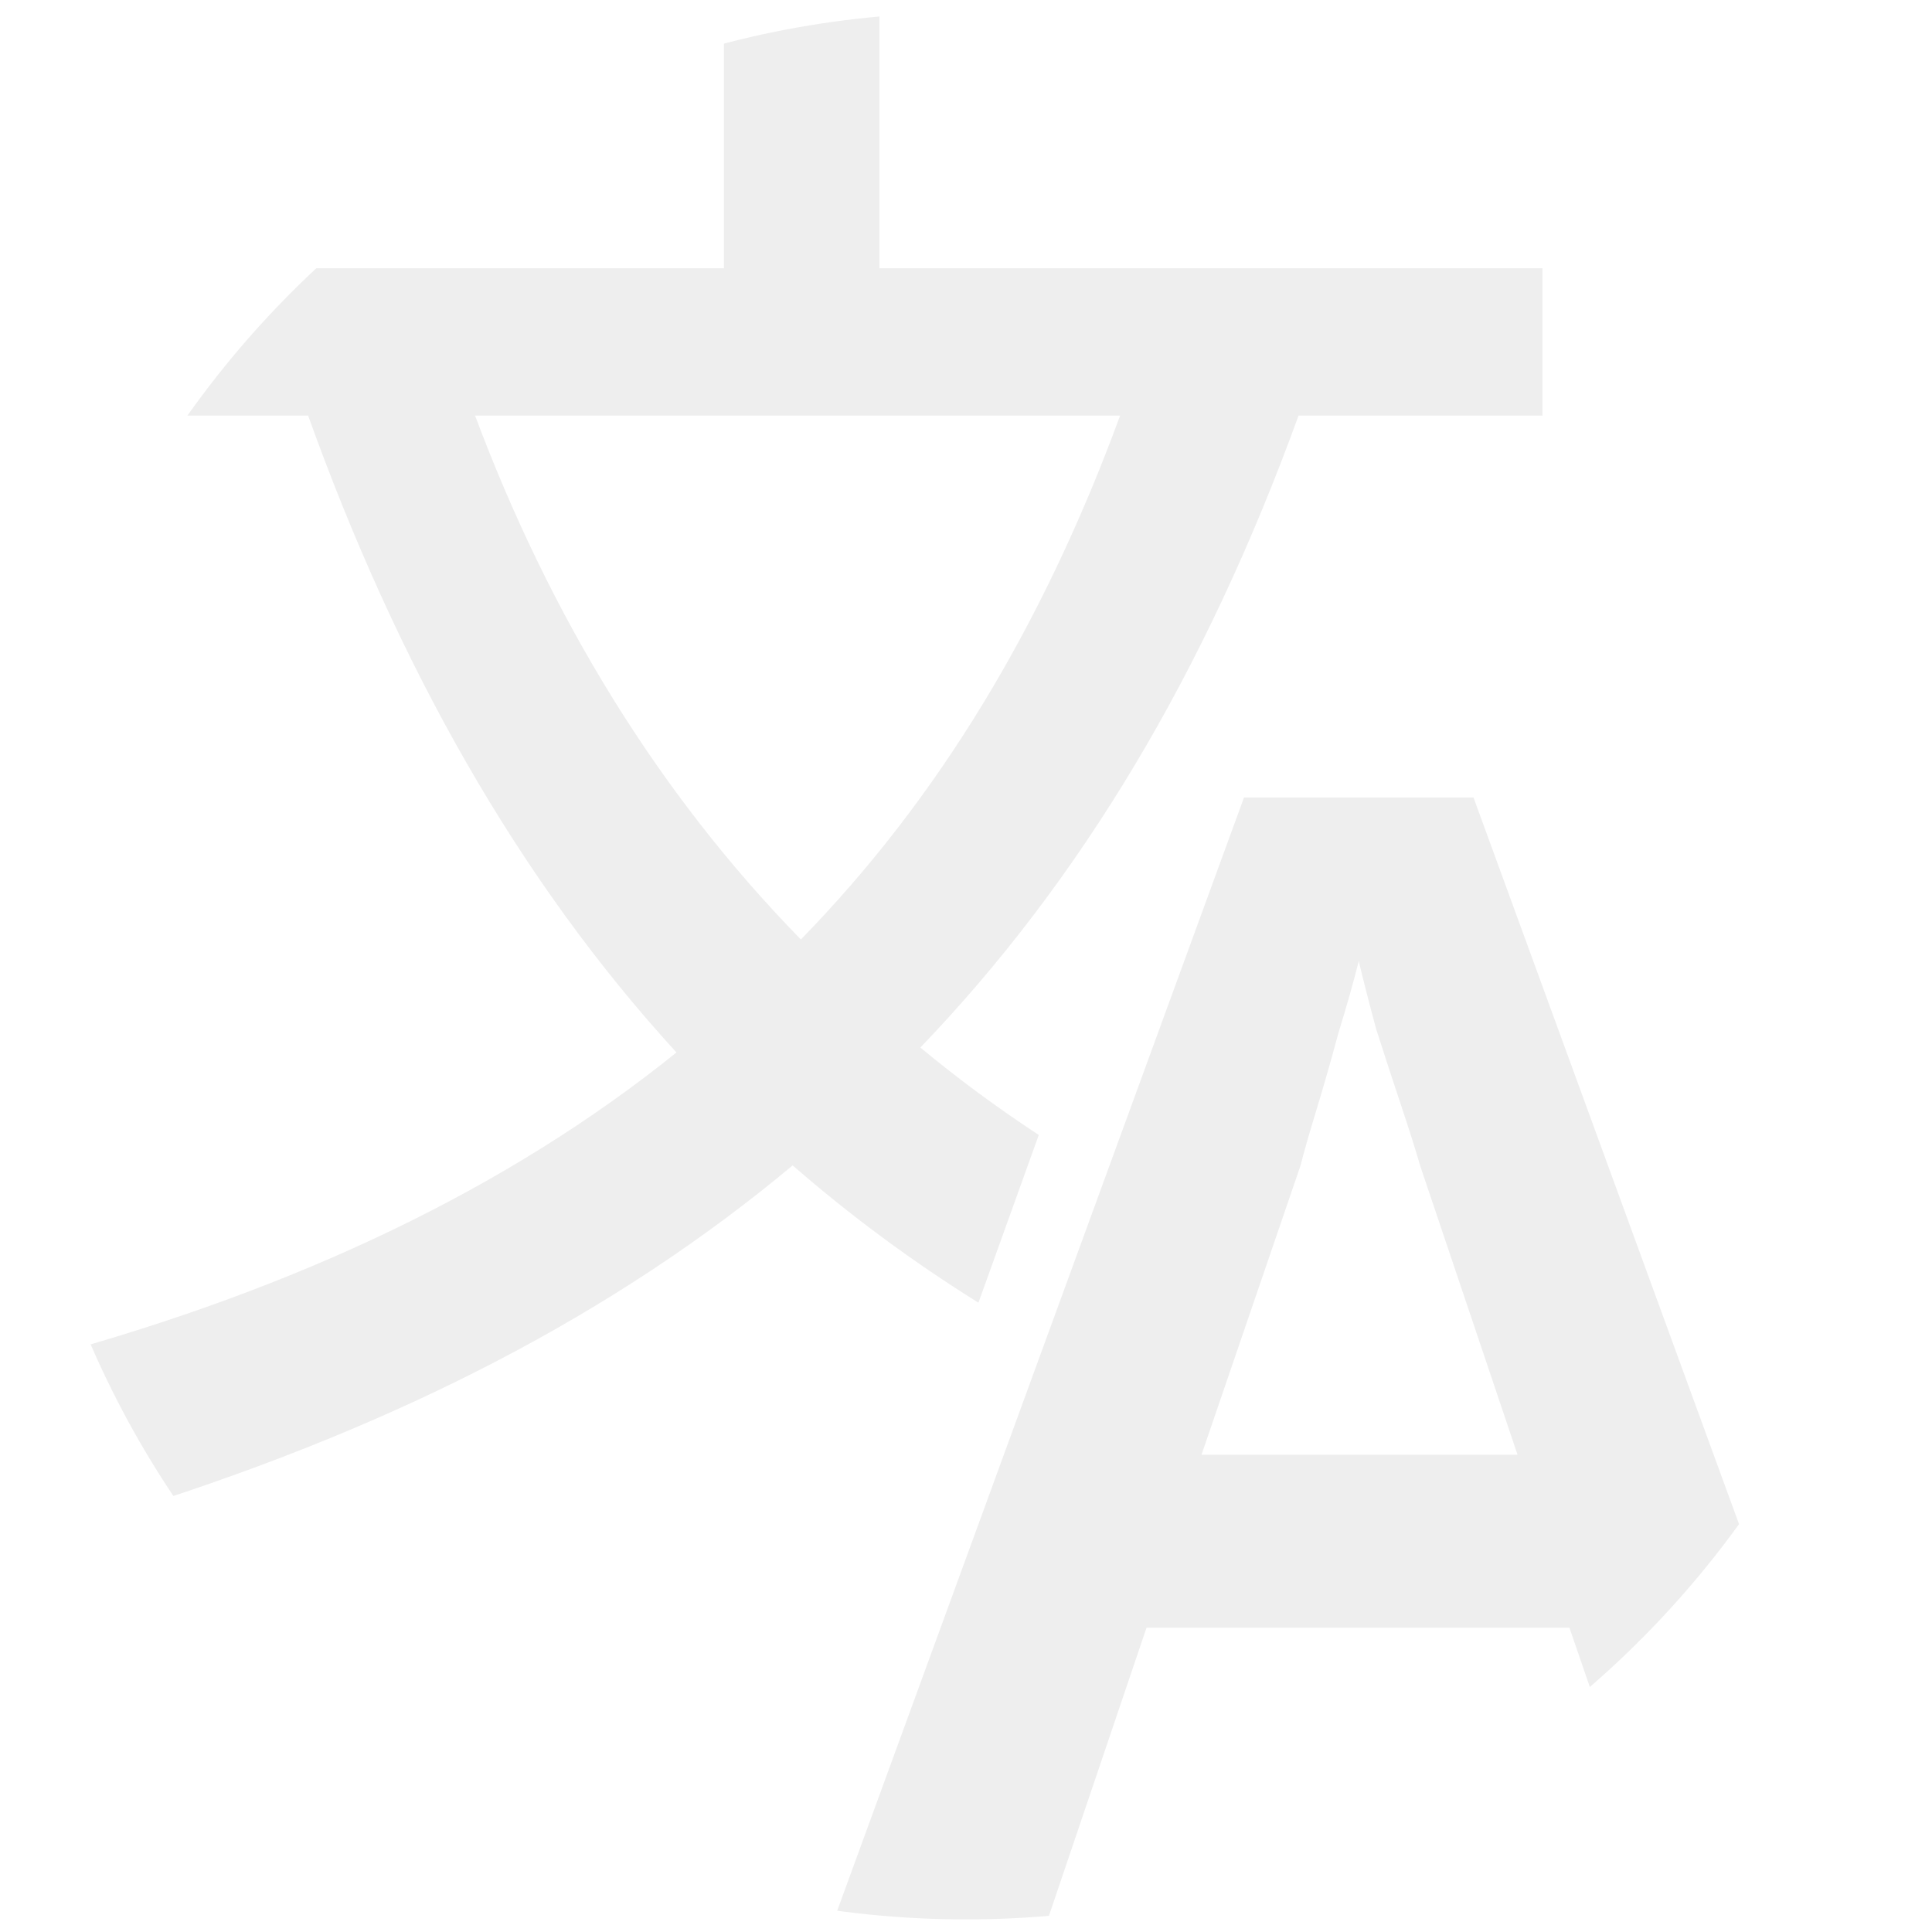
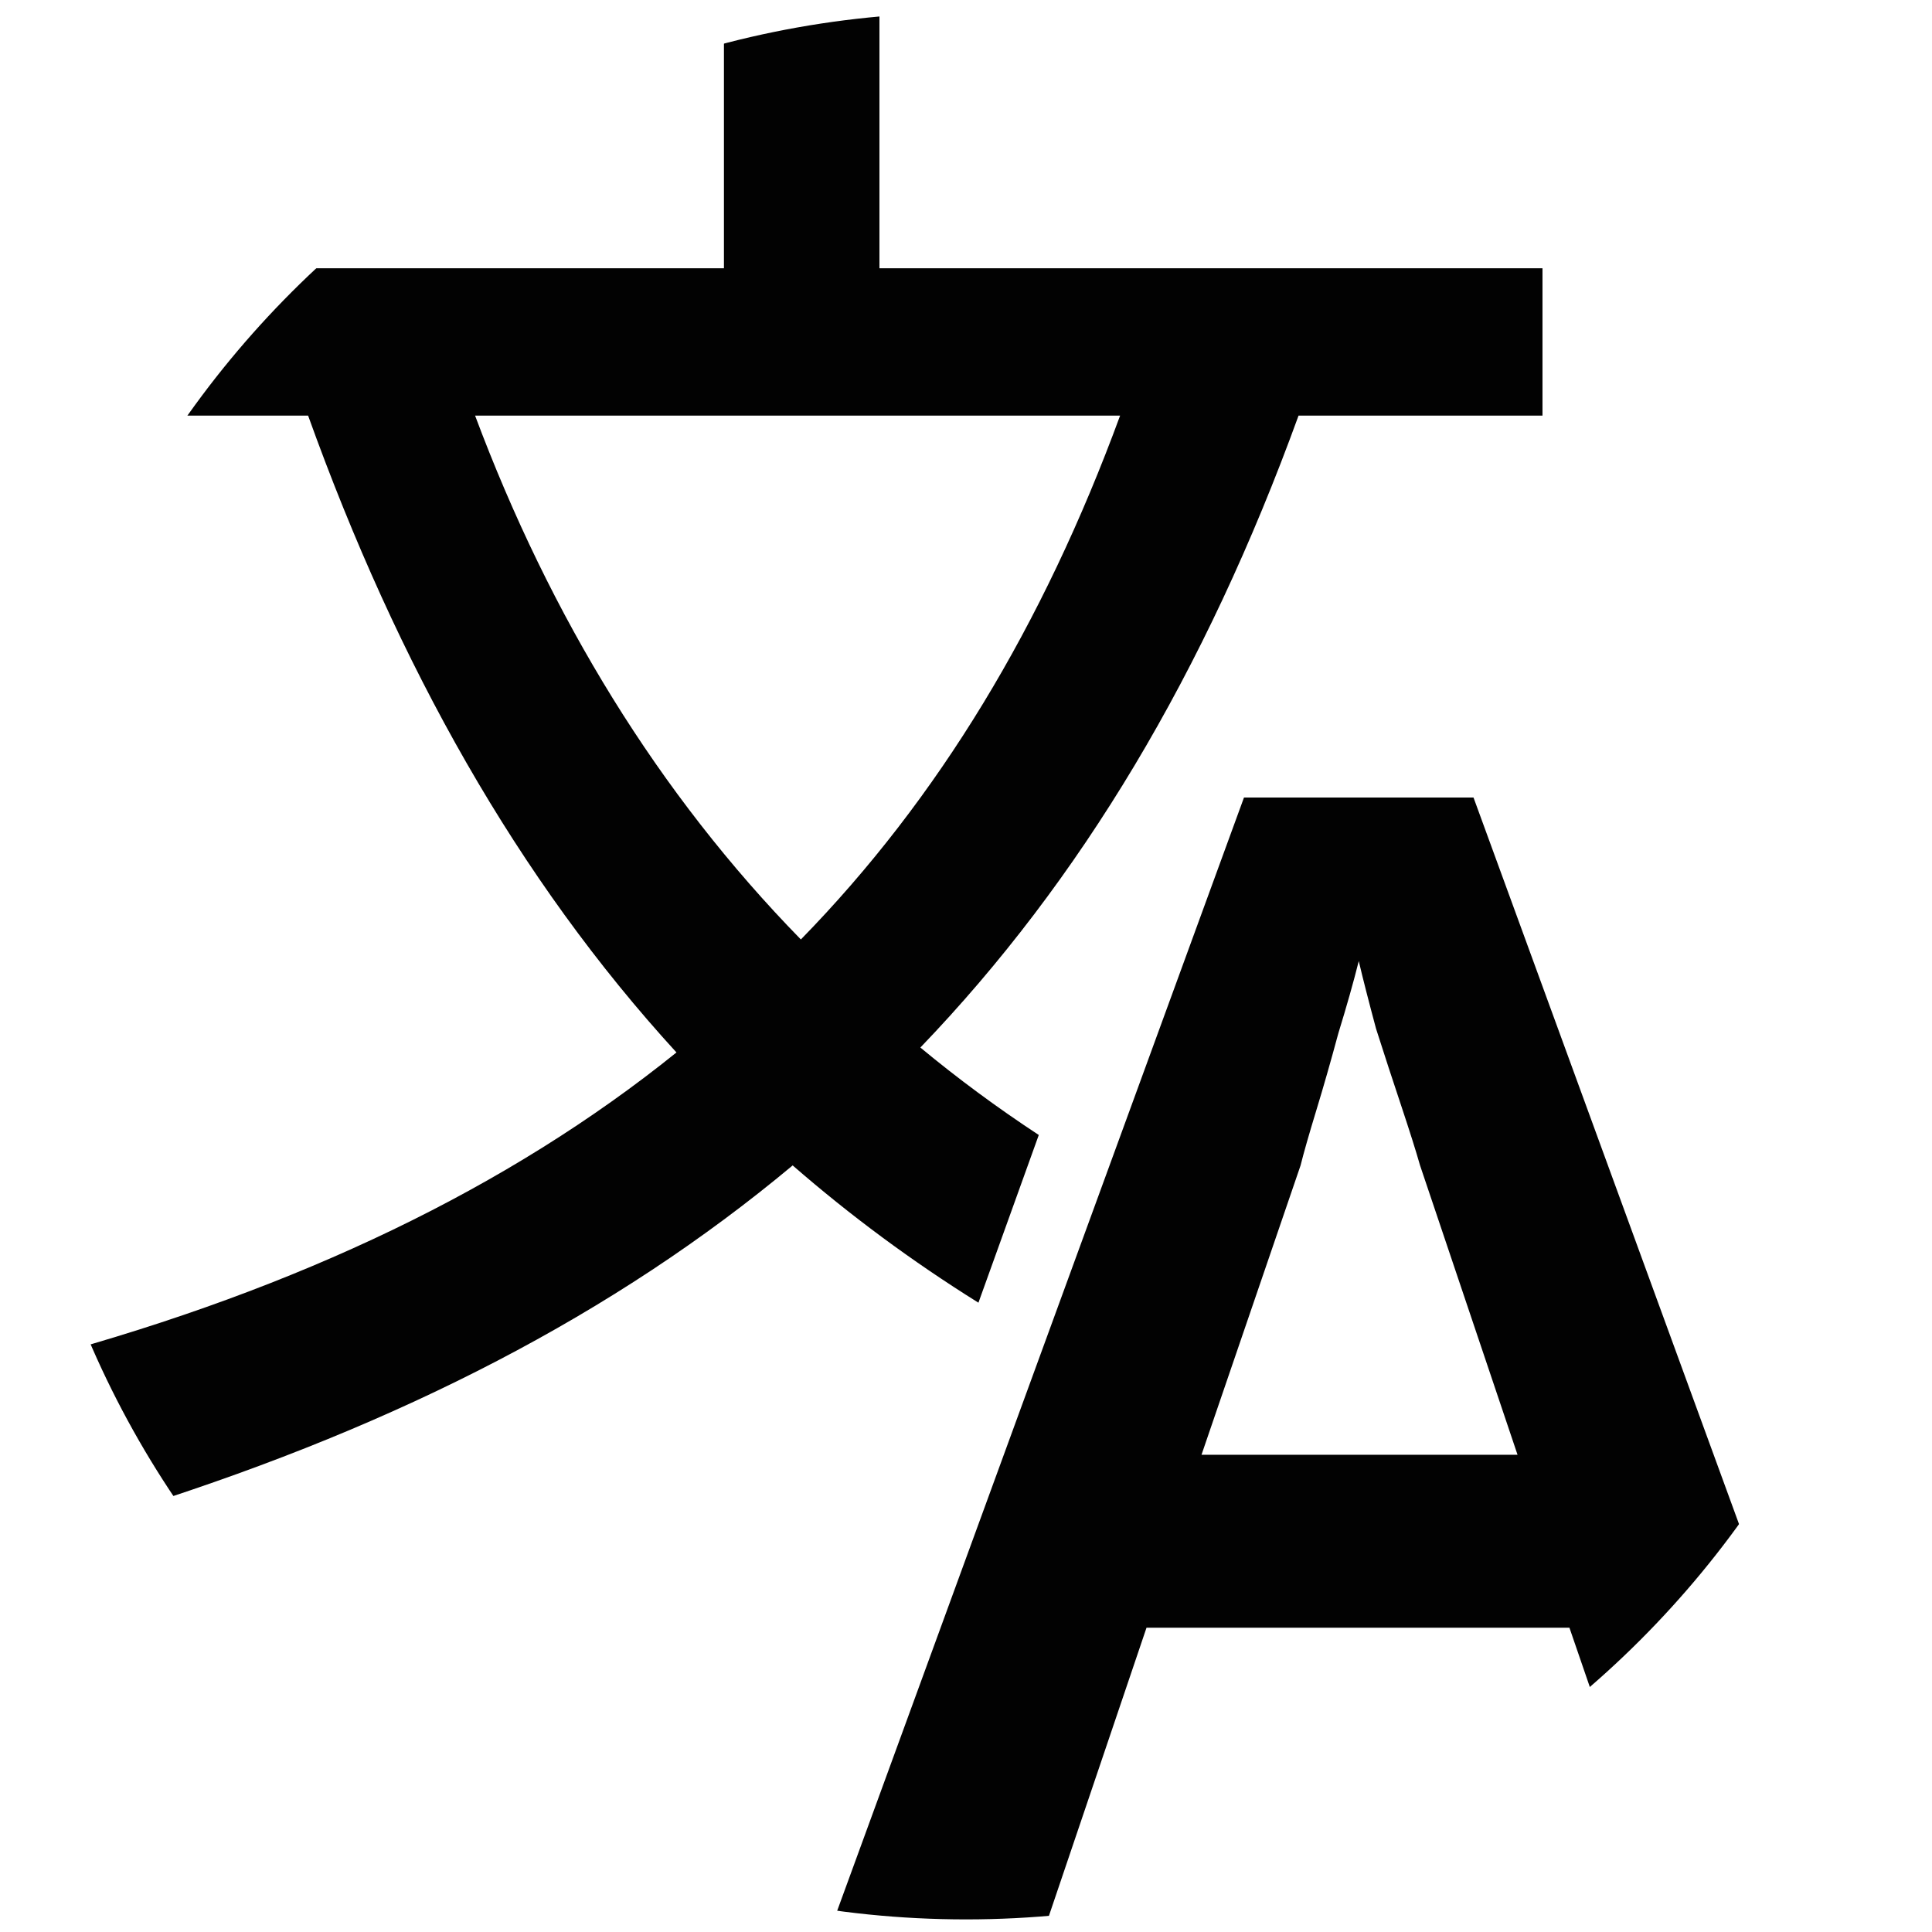
<svg xmlns="http://www.w3.org/2000/svg" version="1.1" width="512" height="512" viewBox="0 0 67.733 67.733">
  <defs>
    <clipPath id="a">
      <path d="m-41.24 5.755v7.63h-18.563v4.187h6.746c2.559 7.118 5.955 13.166 10.468 18.098-4.792 3.861-10.747 6.699-17.912 8.653 0.884 1.07 2.279 3.117 2.744 4.234 7.304-2.326 13.399-5.443 18.47-9.677 1.637 1.424 3.392 2.724 5.279 3.901l1.715-4.766c-1.179-0.774-2.301-1.603-3.365-2.485 4.559-4.745 8.095-10.654 10.747-17.958h6.932v-4.187h-18.842v-7.63zm-7.072 11.817h18.33c-2.187 5.955-5.164 10.886-9.072 14.887-4.048-4.141-7.118-9.165-9.258-14.887zm21.85 10.854-11.707 32.037h6.077l2.86-8.445h12.019l2.904 8.445h6.077l-11.707-32.037zm3.262 4.647c0.119 0.506 0.283 1.147 0.491 1.921 0.238 0.745 0.476 1.475 0.715 2.189 0.238 0.715 0.417 1.28 0.536 1.698l2.77 8.222h-8.981l2.815-8.222c0.089-0.357 0.238-0.879 0.447-1.564 0.209-0.685 0.417-1.415 0.626-2.189 0.238-0.774 0.432-1.459 0.581-2.055z" display="block" opacity=".989" stroke-linecap="round" stroke-linejoin="round" stroke-width=".265" />
    </clipPath>
  </defs>
  <g transform="matrix(1.2337 0 0 1.2337 73.612 -10.478)" stroke-linecap="round" stroke-linejoin="round" stroke-width=".174">
    <path transform="translate(2.1448,2.7313)" d="m-7.268 33.213a27.093 27.093 0 0 1-27.093 27.093 27.093 27.093 0 0 1-27.093-27.093 27.093 27.093 0 0 1 27.093-27.093 27.093 27.093 0 0 1 27.093 27.093z" clip-path="url(#a)" opacity=".989" />
  </g>
-   <style>path{fill:#eee}@media(prefers-color-scheme: dark){path{fill:#333}}</style>
</svg>
